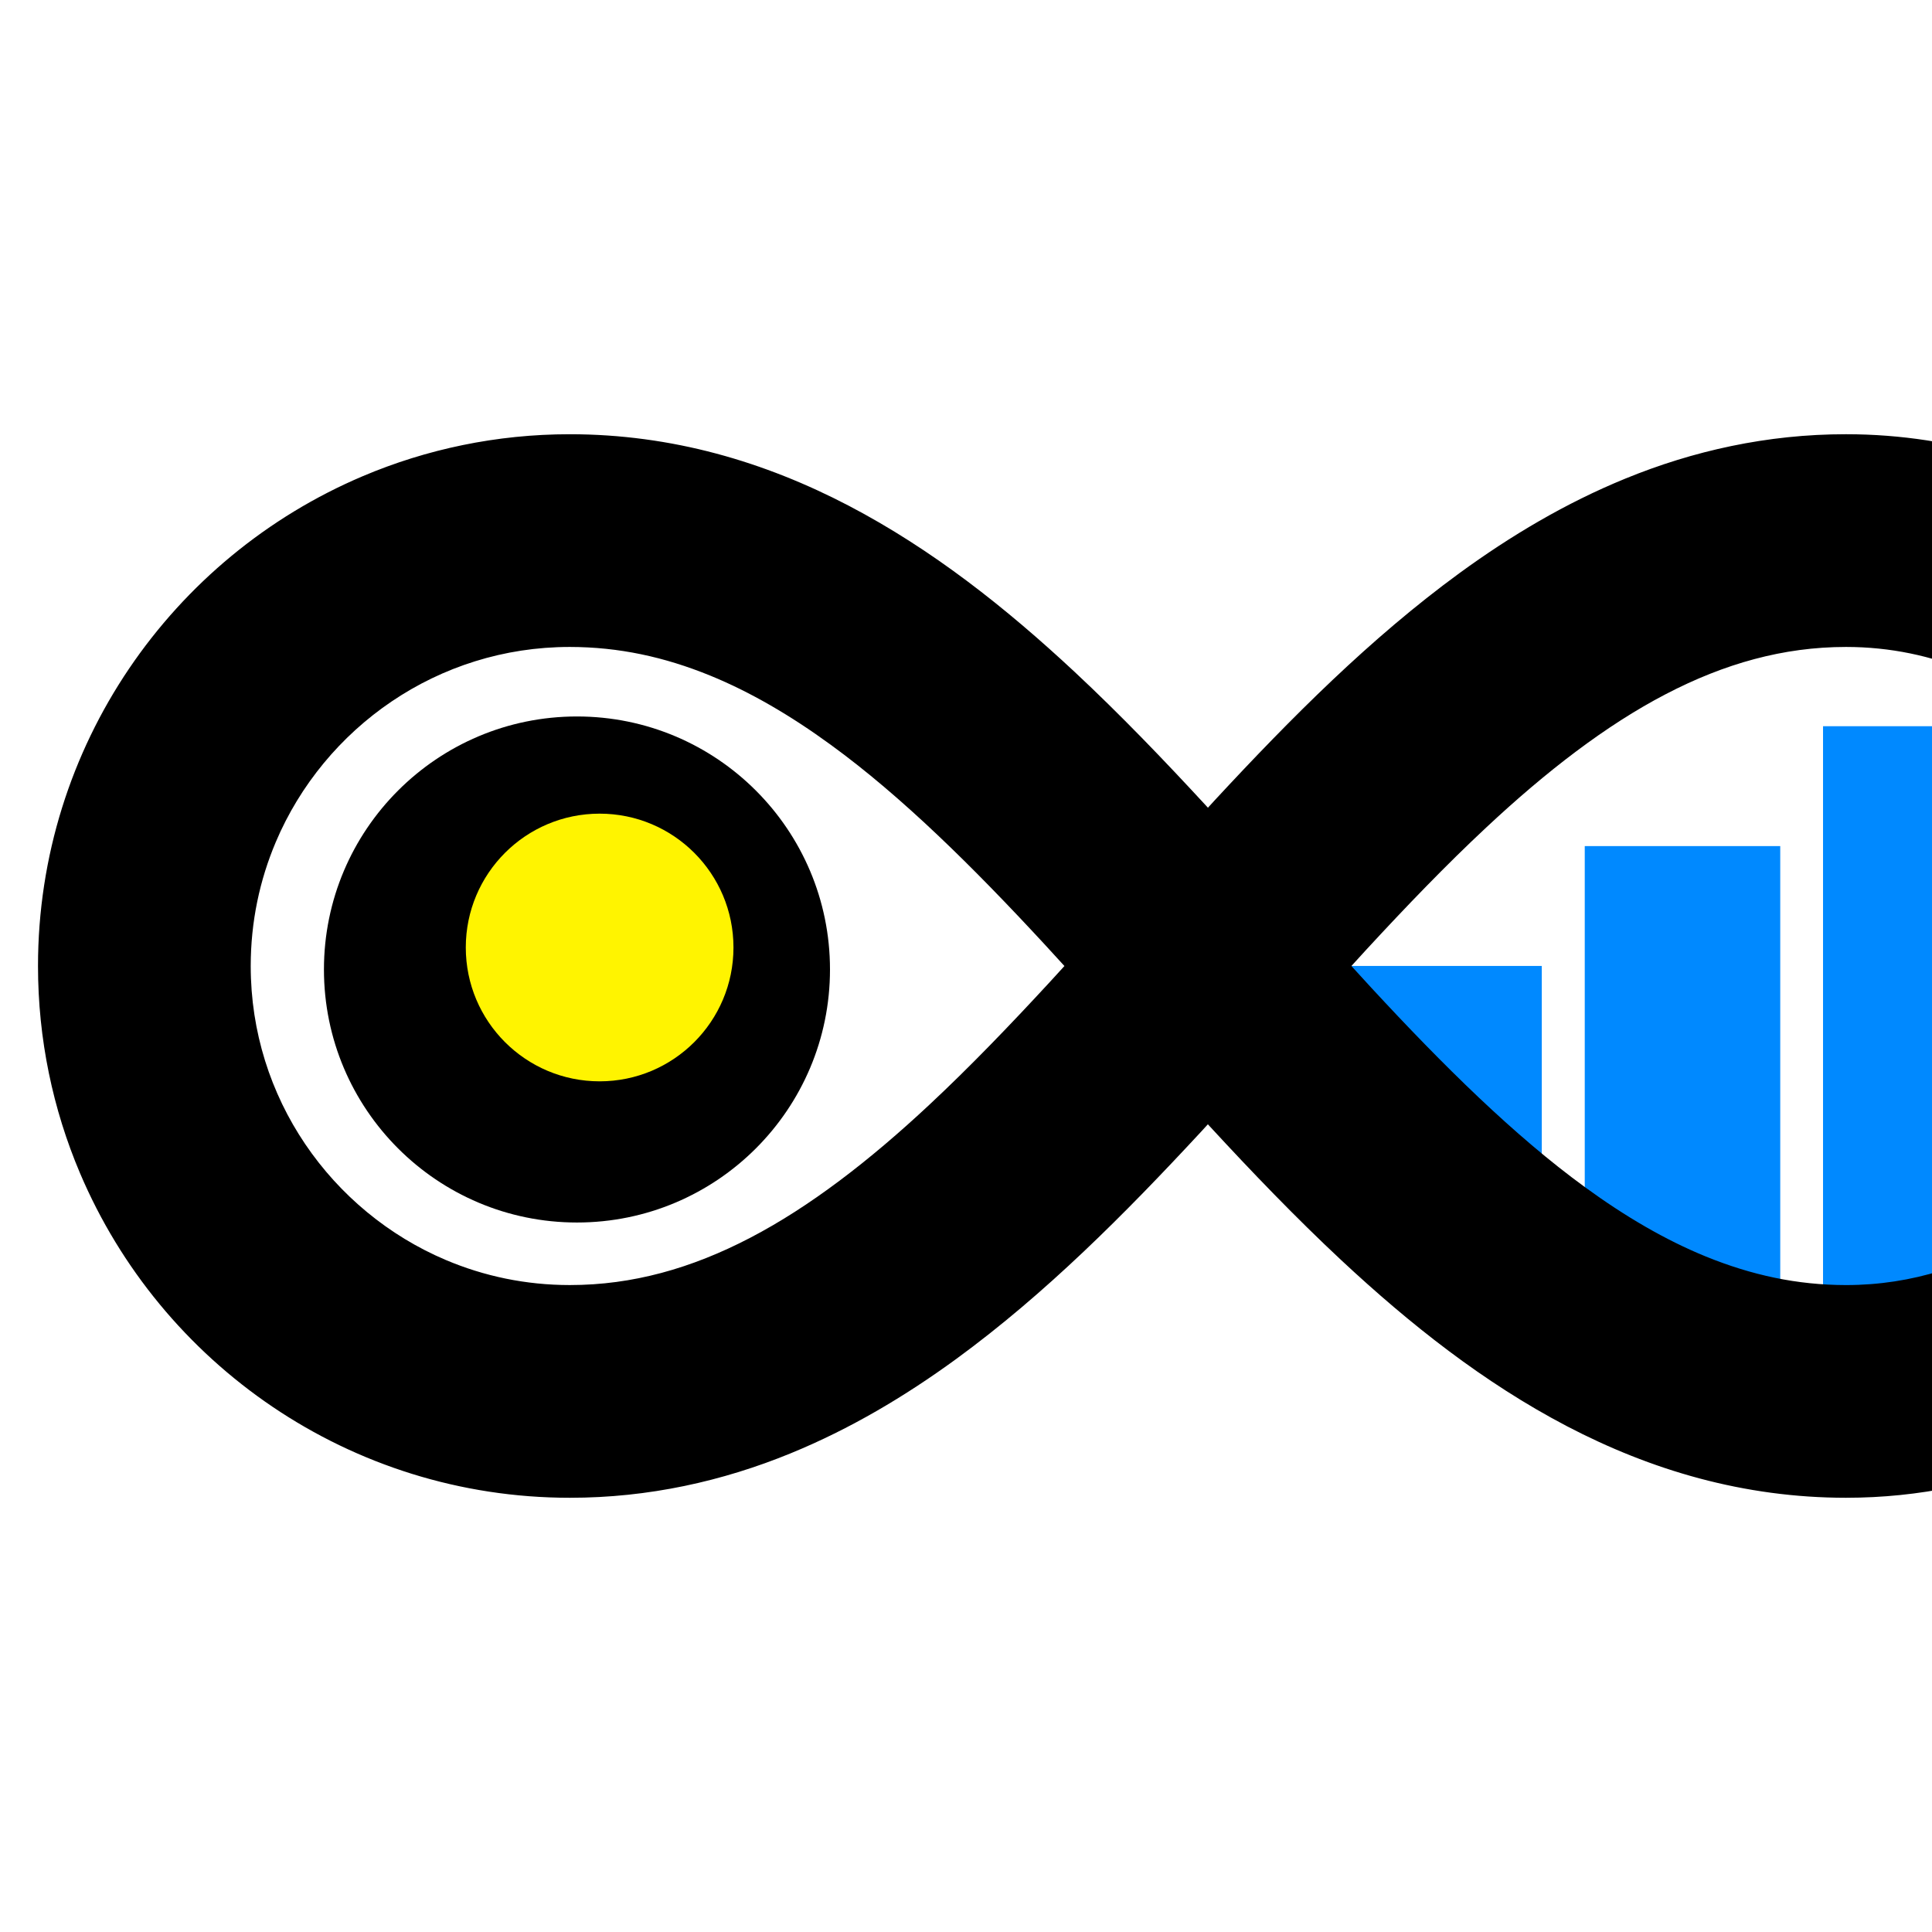
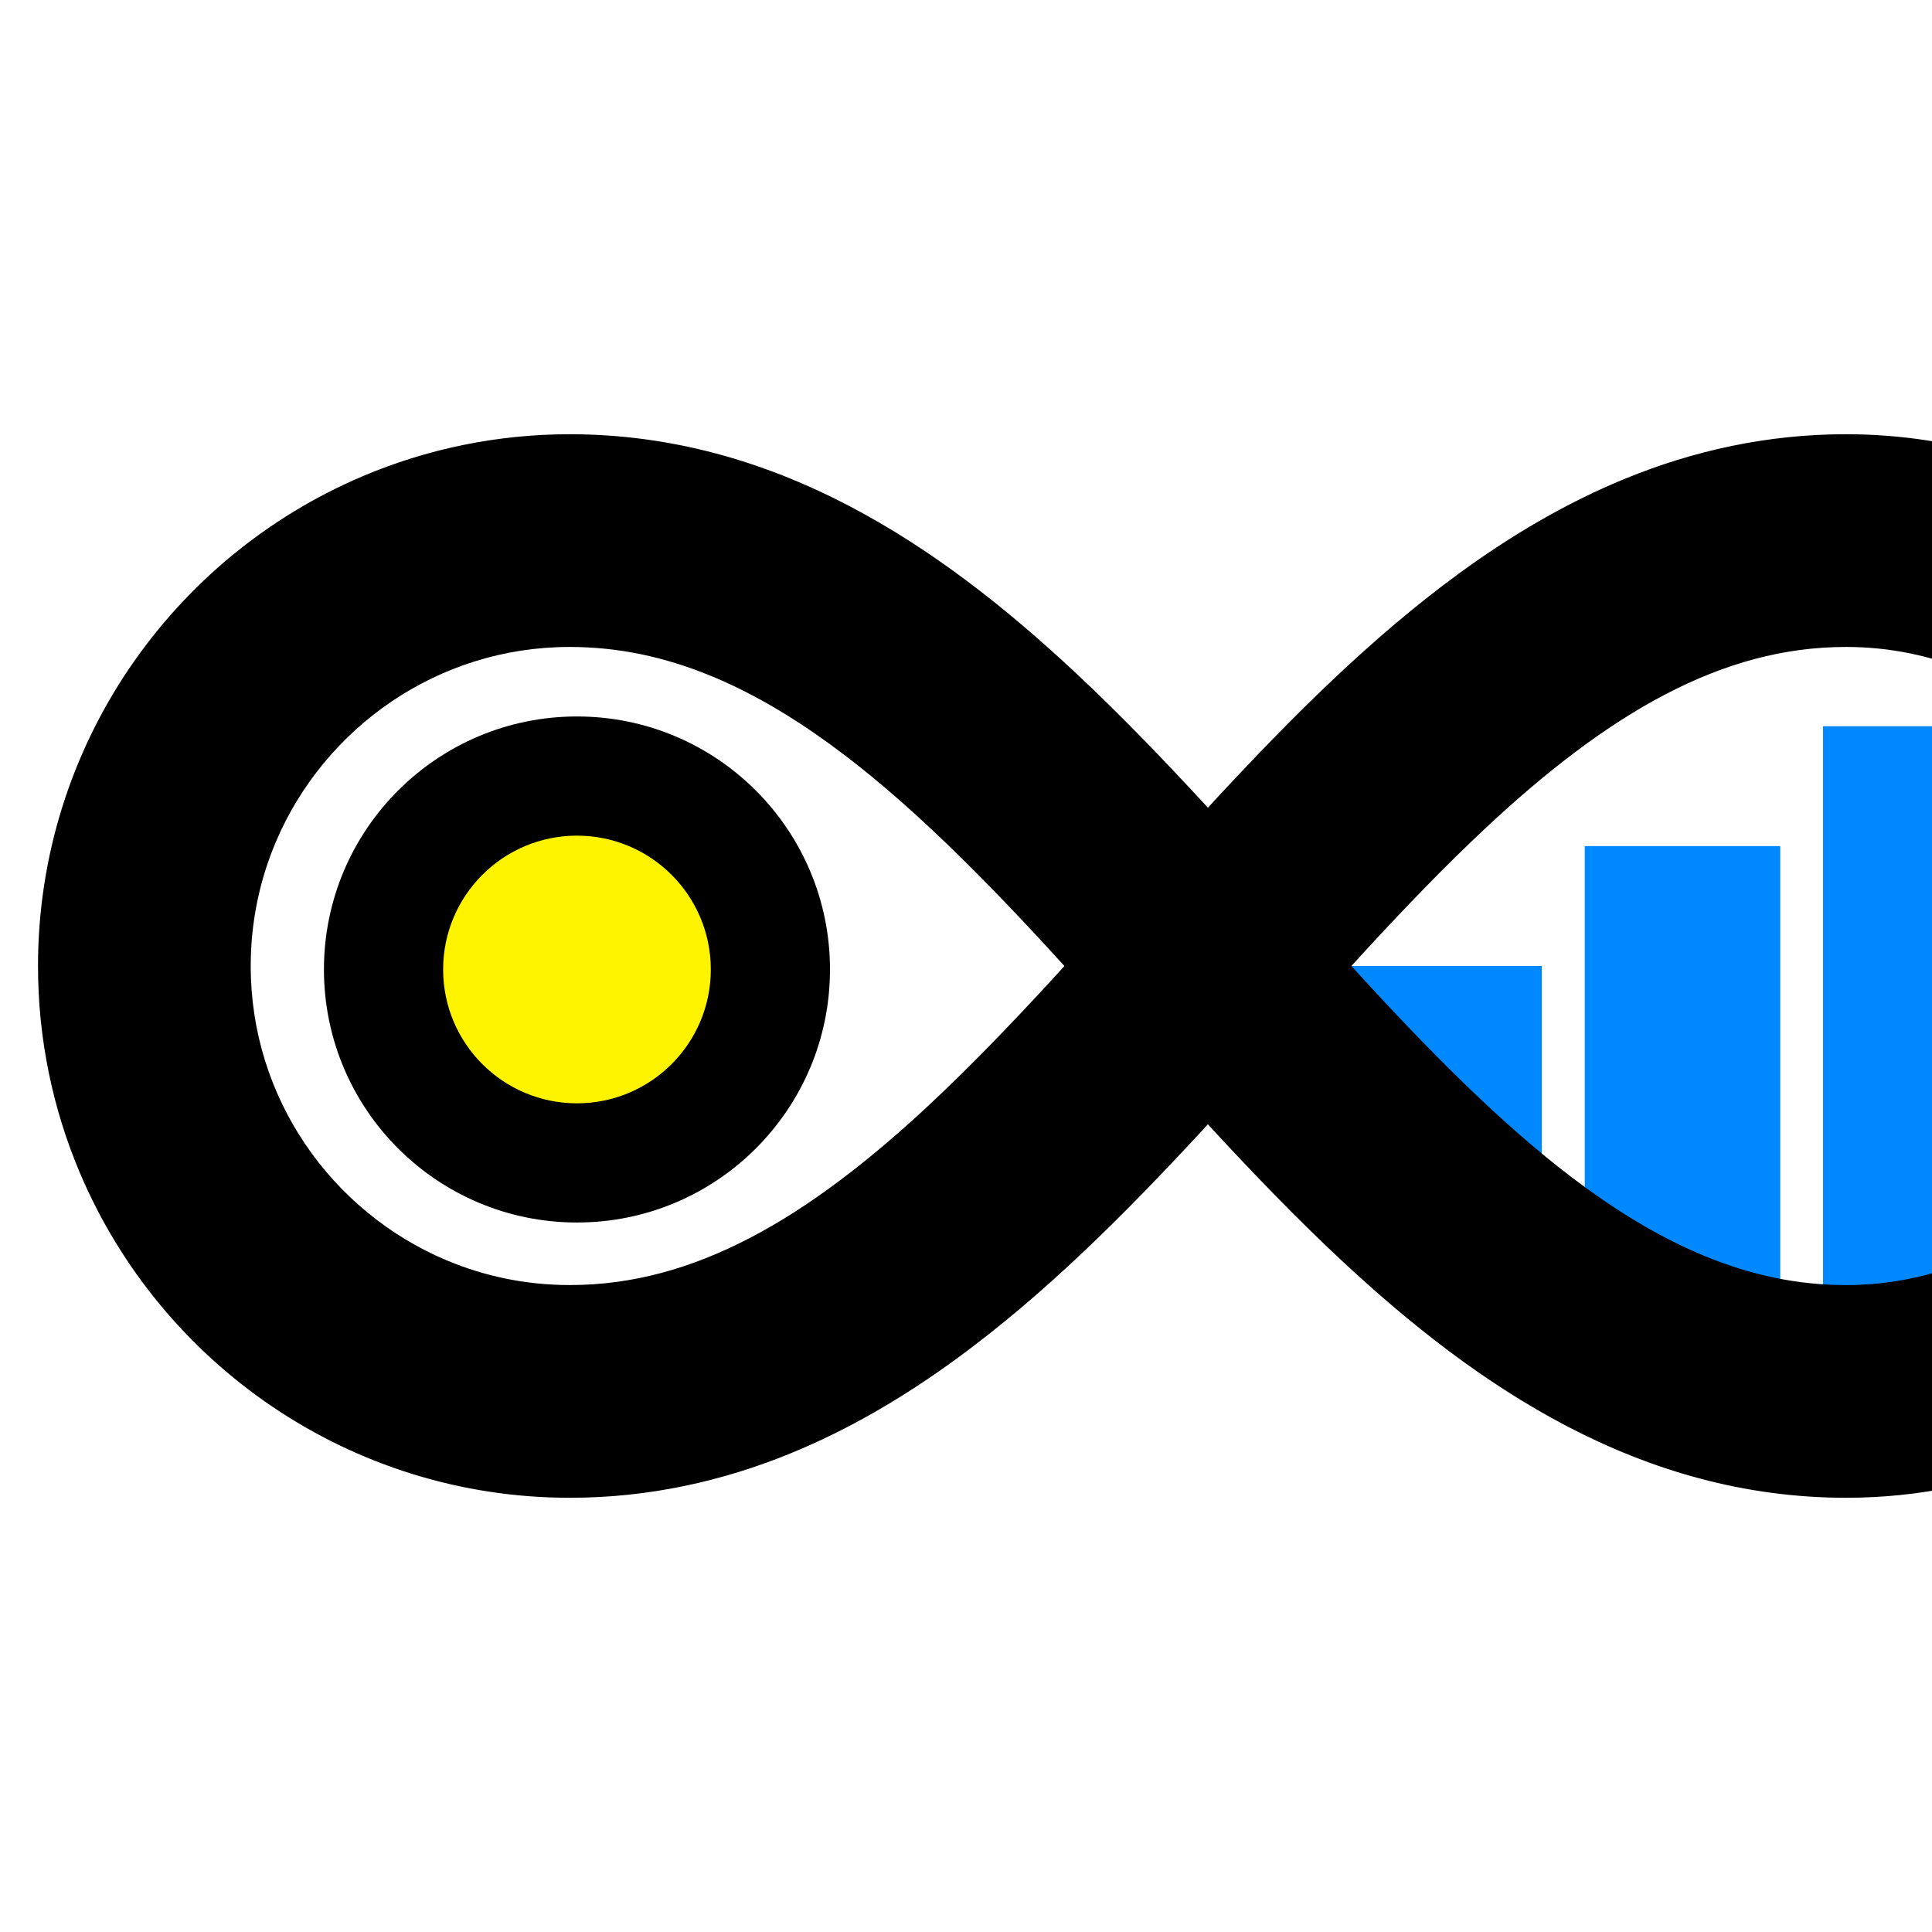
<svg xmlns="http://www.w3.org/2000/svg" xmlns:ns1="https://boxy-svg.com" viewBox="0 0 500 500" width="500px" height="500px">
  <defs>
    <ns1:export>
      <ns1:file format="svg" path="Untitled 9.svg" />
    </ns1:export>
  </defs>
-   <ellipse style="stroke: rgb(0, 0, 0); paint-order: fill; stroke-width: 0px;" cx="149.319" cy="250.902" rx="65.482" ry="65.482" />
-   <rect x="348.421" y="249.986" width="50.591" height="71.114" style="stroke: rgb(0, 0, 0); stroke-width: 0px; fill: rgb(0, 137, 255);" />
-   <ellipse style="stroke: rgb(0, 0, 0); paint-order: fill; stroke-width: 0px; fill: rgb(255, 244, 0);" cx="155.184" cy="245.21" rx="34.638" ry="34.638" />
-   <rect x="410.133" y="218.967" width="50.591" height="121.754" style="stroke: rgb(0, 0, 0); stroke-width: 0px; fill: rgb(0, 137, 255);" />
-   <rect x="471.799" y="187.943" width="50.591" height="152.749" style="stroke: rgb(0, 0, 0); stroke-width: 0px; fill: rgb(0, 137, 255);" />
-   <g transform="matrix(1.648246, 0, 0, 1.648246, -109.3441, -171.9526)" style="">
-     <g>
-       <path d="M433.11,223.51c-6.359-14.999-16.927-27.712-30.24-36.717c-6.657-4.502-14.011-8.076-21.864-10.524 c-7.852-2.448-16.206-3.765-24.812-3.764c-12.362-0.011-24.036,2.613-34.69,6.984c-9.338,3.823-17.934,8.94-25.971,14.798 c-14.059,10.268-26.501,22.793-38.382,35.605c-0.386,0.417-0.764,0.837-1.149,1.256c-0.083-0.091-0.166-0.183-0.249-0.274 c-6.661-7.219-13.506-14.351-20.697-21.066c-10.79-10.06-22.363-19.233-35.455-26.079c-6.542-3.416-13.469-6.23-20.791-8.185 c-7.318-1.956-15.027-3.04-23.007-3.038c-11.476-0.002-22.496,2.343-32.491,6.581c-14.999,6.359-27.712,16.927-36.717,30.24 c-4.502,6.657-8.076,14.011-10.524,21.864c-2.448,7.852-3.765,16.206-3.764,24.812c-0.002,11.476,2.343,22.496,6.581,32.491 c6.359,14.997,16.928,27.71,30.24,36.715c6.657,4.502,14.011,8.076,21.864,10.524c7.852,2.448,16.206,3.765,24.812,3.764 c12.362,0.01,24.036-2.613,34.69-6.984c9.338-3.823,17.934-8.94,25.971-14.798c14.059-10.268,26.501-22.793,38.382-35.605 c0.386-0.417,0.764-0.837,1.149-1.255c0.083,0.091,0.166,0.183,0.249,0.274c6.661,7.219,13.506,14.351,20.697,21.066 c10.79,10.06,22.363,19.233,35.455,26.079c6.542,3.414,13.469,6.23,20.791,8.185c7.318,1.956,15.027,3.04,23.007,3.038 c11.476,0.002,22.496-2.344,32.491-6.581c14.999-6.359,27.712-16.927,36.717-30.24c4.502-6.657,8.076-14.011,10.524-21.864 c2.448-7.852,3.765-16.206,3.764-24.811C439.693,244.525,437.348,233.505,433.11,223.51z M231.208,258.483 c-6.355,6.889-12.655,13.433-18.941,19.299c-9.426,8.813-18.817,16.044-28.117,20.884c-4.654,2.428-9.28,4.277-13.954,5.525 c-4.678,1.247-9.406,1.905-14.391,1.907c-6.941-0.002-13.479-1.403-19.462-3.934c-8.968-3.795-16.665-10.183-22.079-18.195 c-2.708-4.005-4.845-8.406-6.306-13.094c-1.461-4.69-2.251-9.666-2.251-14.873c0.002-6.941,1.403-13.479,3.934-19.461 c3.795-8.967,10.183-16.665,18.196-22.079c4.004-2.708,8.406-4.845,13.096-6.306c4.69-1.461,9.666-2.251,14.873-2.251 c7.708,0.01,14.84,1.562,22.044,4.497c6.287,2.569,12.592,6.242,18.941,10.873c11.116,8.086,22.275,19.114,33.553,31.311 c1.039,1.122,2.085,2.278,3.127,3.418C232.718,256.826,231.961,257.668,231.208,258.483z M402.36,275.464 c-3.795,8.968-10.183,16.665-18.196,22.079c-4.004,2.708-8.406,4.845-13.096,6.306c-4.69,1.461-9.666,2.251-14.873,2.251 c-7.708-0.01-14.84-1.562-22.044-4.497c-6.287-2.569-12.592-6.242-18.941-10.873c-11.116-8.086-22.275-19.114-33.553-31.311 c-1.039-1.122-2.085-2.279-3.127-3.418c0.754-0.825,1.511-1.667,2.263-2.481c6.355-6.889,12.655-13.433,18.941-19.299 c9.426-8.813,18.817-16.044,28.117-20.884c4.654-2.428,9.28-4.277,13.954-5.525c4.678-1.247,9.406-1.905,14.391-1.907 c6.941,0.002,13.479,1.403,19.462,3.934c8.968,3.795,16.665,10.183,22.079,18.196c2.708,4.005,4.845,8.406,6.306,13.094 c1.461,4.69,2.251,9.666,2.251,14.873C406.293,262.942,404.892,269.48,402.36,275.464z" style="" />
+   <g transform="matrix(1, 0, 0, 1, 0, 75)">
+     <ellipse style="stroke: rgb(0, 0, 0); paint-order: fill; stroke-width: 0px;" cx="149.319" cy="175.902" rx="65.482" ry="65.482" />
+     <rect x="348.421" y="174.986" width="50.591" height="71.114" style="stroke: rgb(0, 0, 0); stroke-width: 0px; fill: rgb(0, 137, 255);" />
+     <ellipse style="stroke: rgb(0, 0, 0); paint-order: fill; stroke-width: 0px; fill: rgb(255, 244, 0);" cx="149.319" cy="175.902" rx="34.638" ry="34.638" />
+     <rect x="410.133" y="143.967" width="50.591" height="121.754" style="stroke: rgb(0, 0, 0); stroke-width: 0px; fill: rgb(0, 137, 255);" />
+     <rect x="471.799" y="112.943" width="50.591" height="152.749" style="stroke: rgb(0, 0, 0); stroke-width: 0px; fill: rgb(0, 137, 255);" />
+     <g transform="matrix(1.648246, 0, 0, 1.648246, -109.3441, -246.9527)" style="">
+       <g>
+         <path d="M433.11,223.51c-6.359-14.999-16.927-27.712-30.24-36.717c-6.657-4.502-14.011-8.076-21.864-10.524 c-7.852-2.448-16.206-3.765-24.812-3.764c-12.362-0.011-24.036,2.613-34.69,6.984c-9.338,3.823-17.934,8.94-25.971,14.798 c-14.059,10.268-26.501,22.793-38.382,35.605c-0.386,0.417-0.764,0.837-1.149,1.256c-0.083-0.091-0.166-0.183-0.249-0.274 c-6.661-7.219-13.506-14.351-20.697-21.066c-10.79-10.06-22.363-19.233-35.455-26.079c-6.542-3.416-13.469-6.23-20.791-8.185 c-7.318-1.956-15.027-3.04-23.007-3.038c-11.476-0.002-22.496,2.343-32.491,6.581c-14.999,6.359-27.712,16.927-36.717,30.24 c-4.502,6.657-8.076,14.011-10.524,21.864c-2.448,7.852-3.765,16.206-3.764,24.812c-0.002,11.476,2.343,22.496,6.581,32.491 c6.359,14.997,16.928,27.71,30.24,36.715c6.657,4.502,14.011,8.076,21.864,10.524c7.852,2.448,16.206,3.765,24.812,3.764 c12.362,0.01,24.036-2.613,34.69-6.984c9.338-3.823,17.934-8.94,25.971-14.798c14.059-10.268,26.501-22.793,38.382-35.605 c0.386-0.417,0.764-0.837,1.149-1.255c0.083,0.091,0.166,0.183,0.249,0.274c6.661,7.219,13.506,14.351,20.697,21.066 c10.79,10.06,22.363,19.233,35.455,26.079c6.542,3.414,13.469,6.23,20.791,8.185c7.318,1.956,15.027,3.04,23.007,3.038 c11.476,0.002,22.496-2.344,32.491-6.581c14.999-6.359,27.712-16.927,36.717-30.24c4.502-6.657,8.076-14.011,10.524-21.864 c2.448-7.852,3.765-16.206,3.764-24.811C439.693,244.525,437.348,233.505,433.11,223.51z M231.208,258.483 c-6.355,6.889-12.655,13.433-18.941,19.299c-9.426,8.813-18.817,16.044-28.117,20.884c-4.654,2.428-9.28,4.277-13.954,5.525 c-4.678,1.247-9.406,1.905-14.391,1.907c-6.941-0.002-13.479-1.403-19.462-3.934c-8.968-3.795-16.665-10.183-22.079-18.195 c-2.708-4.005-4.845-8.406-6.306-13.094c-1.461-4.69-2.251-9.666-2.251-14.873c0.002-6.941,1.403-13.479,3.934-19.461 c3.795-8.967,10.183-16.665,18.196-22.079c4.004-2.708,8.406-4.845,13.096-6.306c4.69-1.461,9.666-2.251,14.873-2.251 c7.708,0.01,14.84,1.562,22.044,4.497c6.287,2.569,12.592,6.242,18.941,10.873c11.116,8.086,22.275,19.114,33.553,31.311 c1.039,1.122,2.085,2.278,3.127,3.418C232.718,256.826,231.961,257.668,231.208,258.483z M402.36,275.464 c-3.795,8.968-10.183,16.665-18.196,22.079c-4.004,2.708-8.406,4.845-13.096,6.306c-4.69,1.461-9.666,2.251-14.873,2.251 c-7.708-0.01-14.84-1.562-22.044-4.497c-6.287-2.569-12.592-6.242-18.941-10.873c-11.116-8.086-22.275-19.114-33.553-31.311 c-1.039-1.122-2.085-2.279-3.127-3.418c0.754-0.825,1.511-1.667,2.263-2.481c6.355-6.889,12.655-13.433,18.941-19.299 c9.426-8.813,18.817-16.044,28.117-20.884c4.654-2.428,9.28-4.277,13.954-5.525c4.678-1.247,9.406-1.905,14.391-1.907 c6.941,0.002,13.479,1.403,19.462,3.934c8.968,3.795,16.665,10.183,22.079,18.196c2.708,4.005,4.845,8.406,6.306,13.094 c1.461,4.69,2.251,9.666,2.251,14.873C406.293,262.942,404.892,269.48,402.36,275.464z" style="" />
+       </g>
    </g>
  </g>
</svg>
